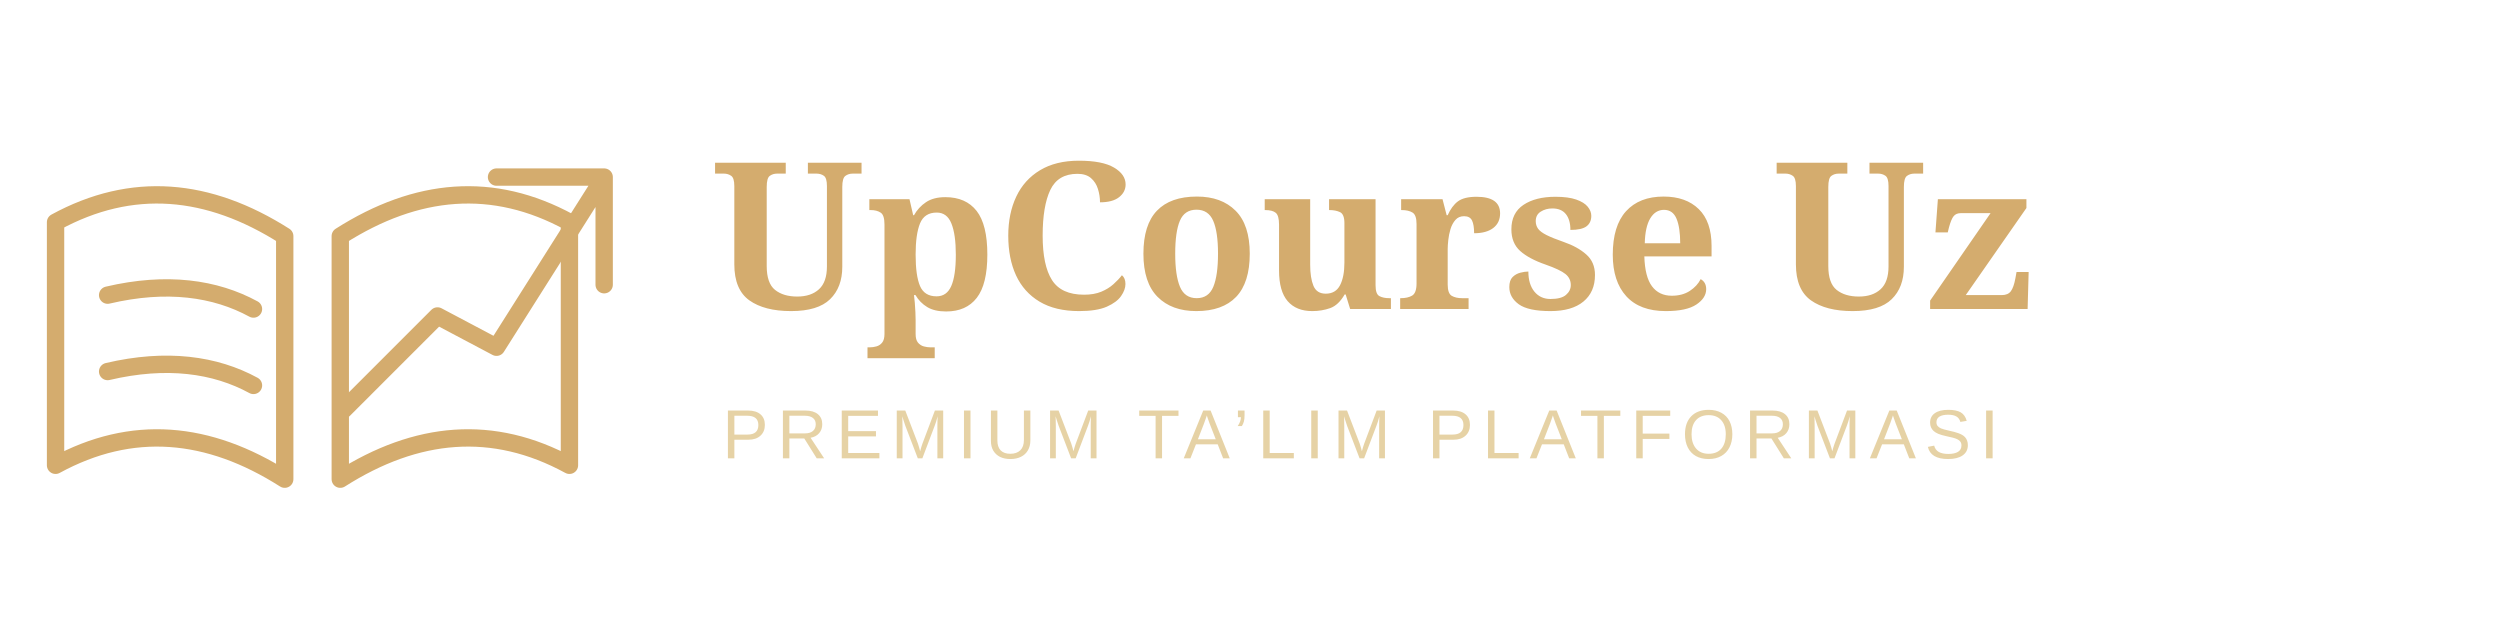
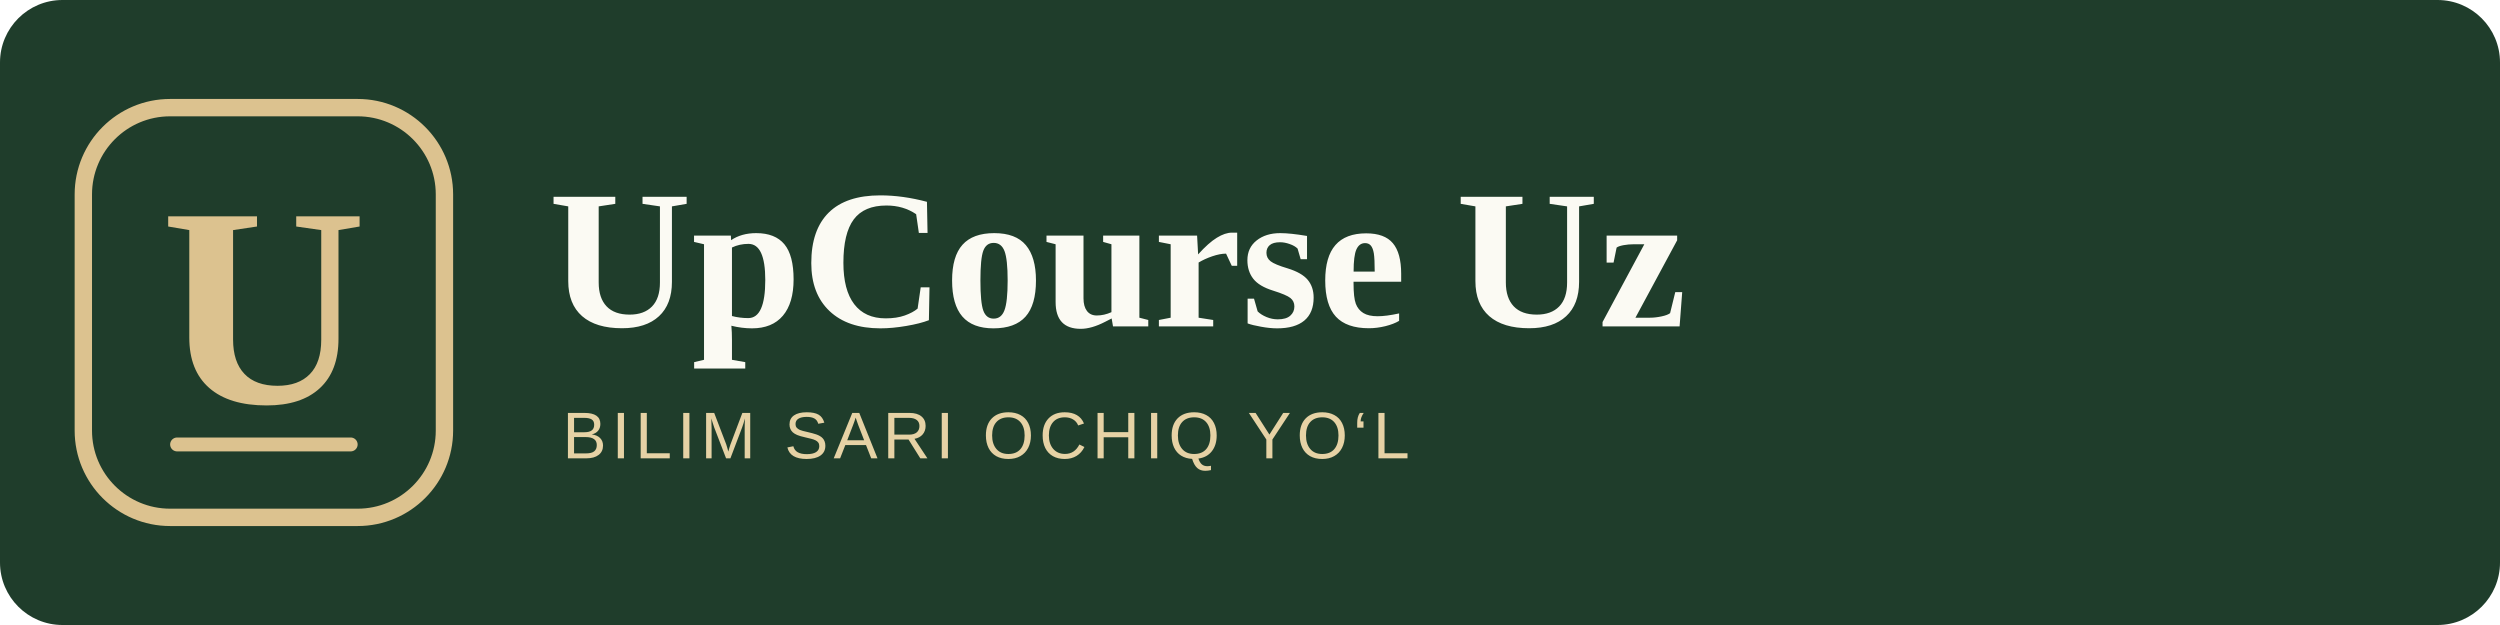
<svg xmlns="http://www.w3.org/2000/svg" viewBox="0 0 720 180" role="img" aria-labelledby="title desc">
-   <g transform="translate(8 12)" fill="none" stroke="#D4AC6E" stroke-width="5" stroke-linecap="round" stroke-linejoin="round">
-     <path d="M8 52c22-12 44-10 66 4v70c-22-14-44-16-66-4zM156 52c-22-12-44-10-66 4v70c22-14 44-16 66-4z" />
-     <path d="M23 73c17-4 31-2 42 4M23 95c17-4 31-2 42 4M91 106l27-27 17 9 31-49m-31 0h31v31" />
-   </g>
-   <text x="205" y="89" fill="#D4AC6E" font-family="Georgia,serif" font-size="59" font-weight="700">UpCourse Uz</text>
-   <text x="208" y="132" fill="#E6D2A5" font-family="Arial,sans-serif" font-size="20" letter-spacing="2.5">PREMIUM TA’LIM PLATFORMASI</text>
+   <rect width="720" height="180" rx="18" fill="#1F3D2B" />
+   <rect x="24" y="31" width="104" height="118" rx="25" fill="none" stroke="#DCC28F" stroke-width="5" />
+   <text x="76" y="116" text-anchor="middle" fill="#DCC28F" font-family="Georgia, 'Times New Roman', serif" font-size="82" font-weight="700">U</text>
+   <path d="M51 128h50" stroke="#DCC28F" stroke-width="4" stroke-linecap="round" />
+   <text x="158" y="94" fill="#FBFAF3" font-family="Georgia, 'Times New Roman', serif" font-size="57" font-weight="700">UpCourse Uz</text>
+   <text x="162" y="132" fill="#E6D2A5" font-family="Arial, sans-serif" font-size="19" letter-spacing="1.5">BILIM SARI OCHIQ YO‘L</text>
</svg>
